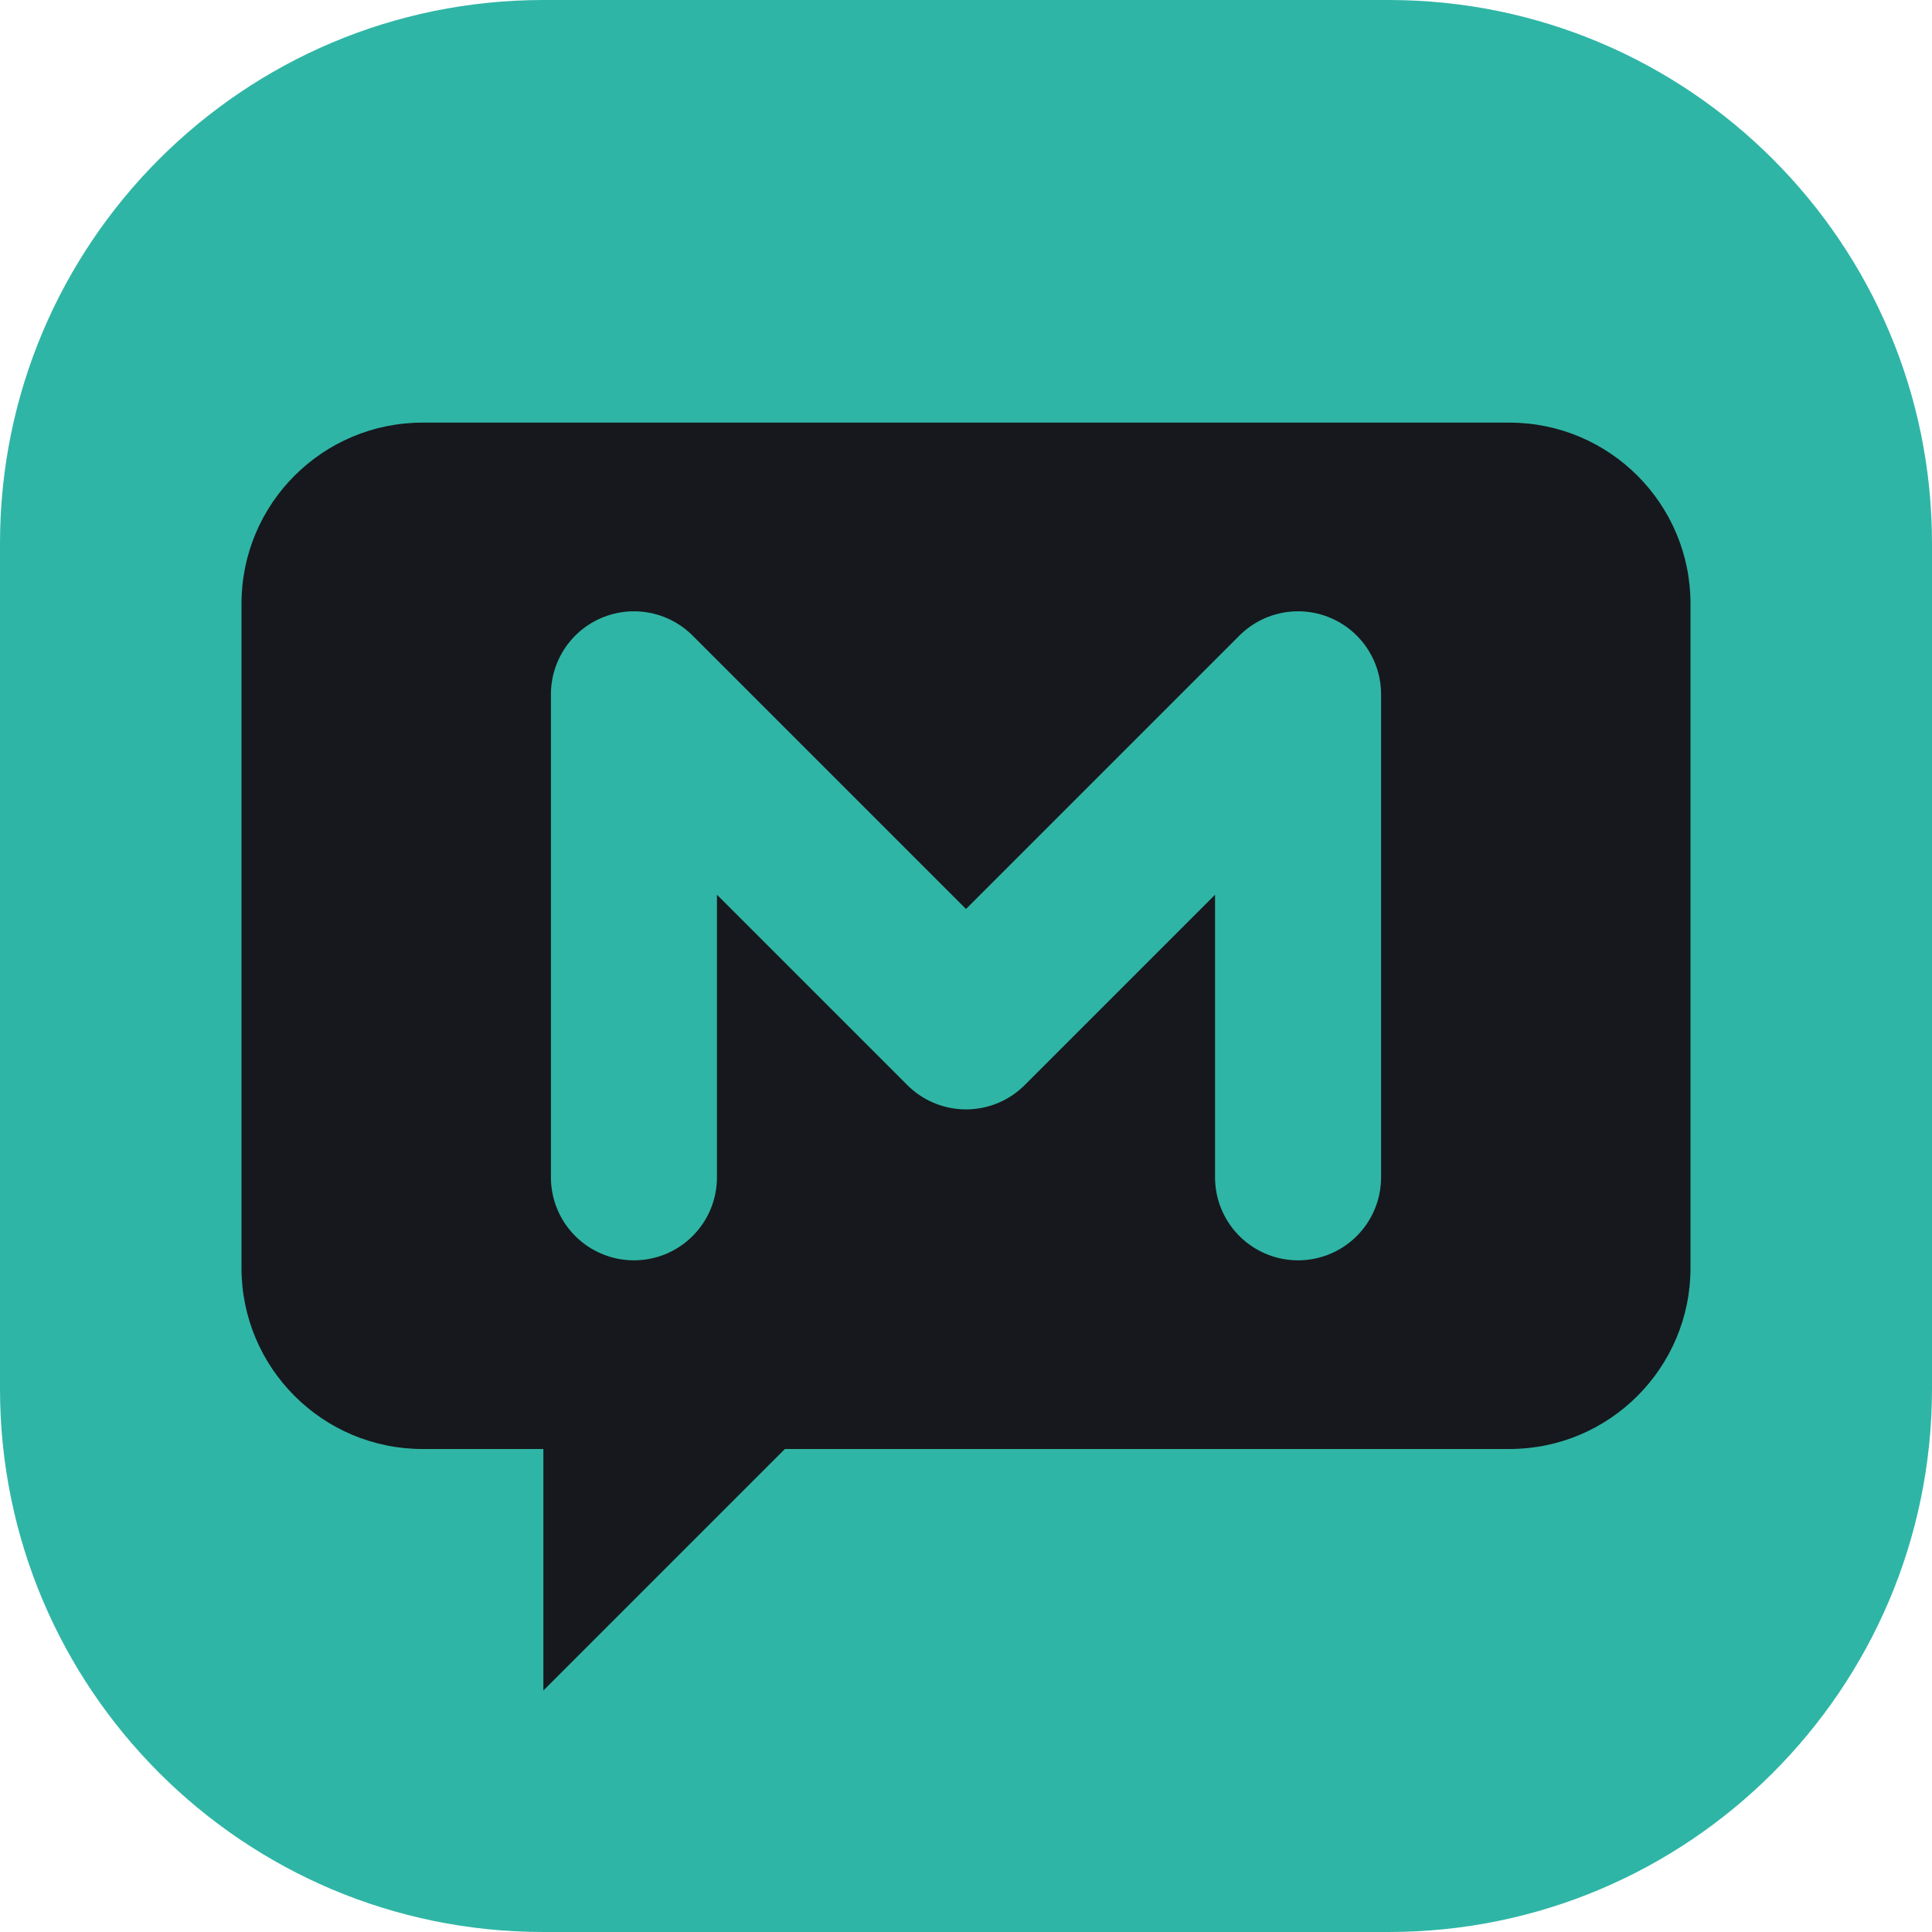
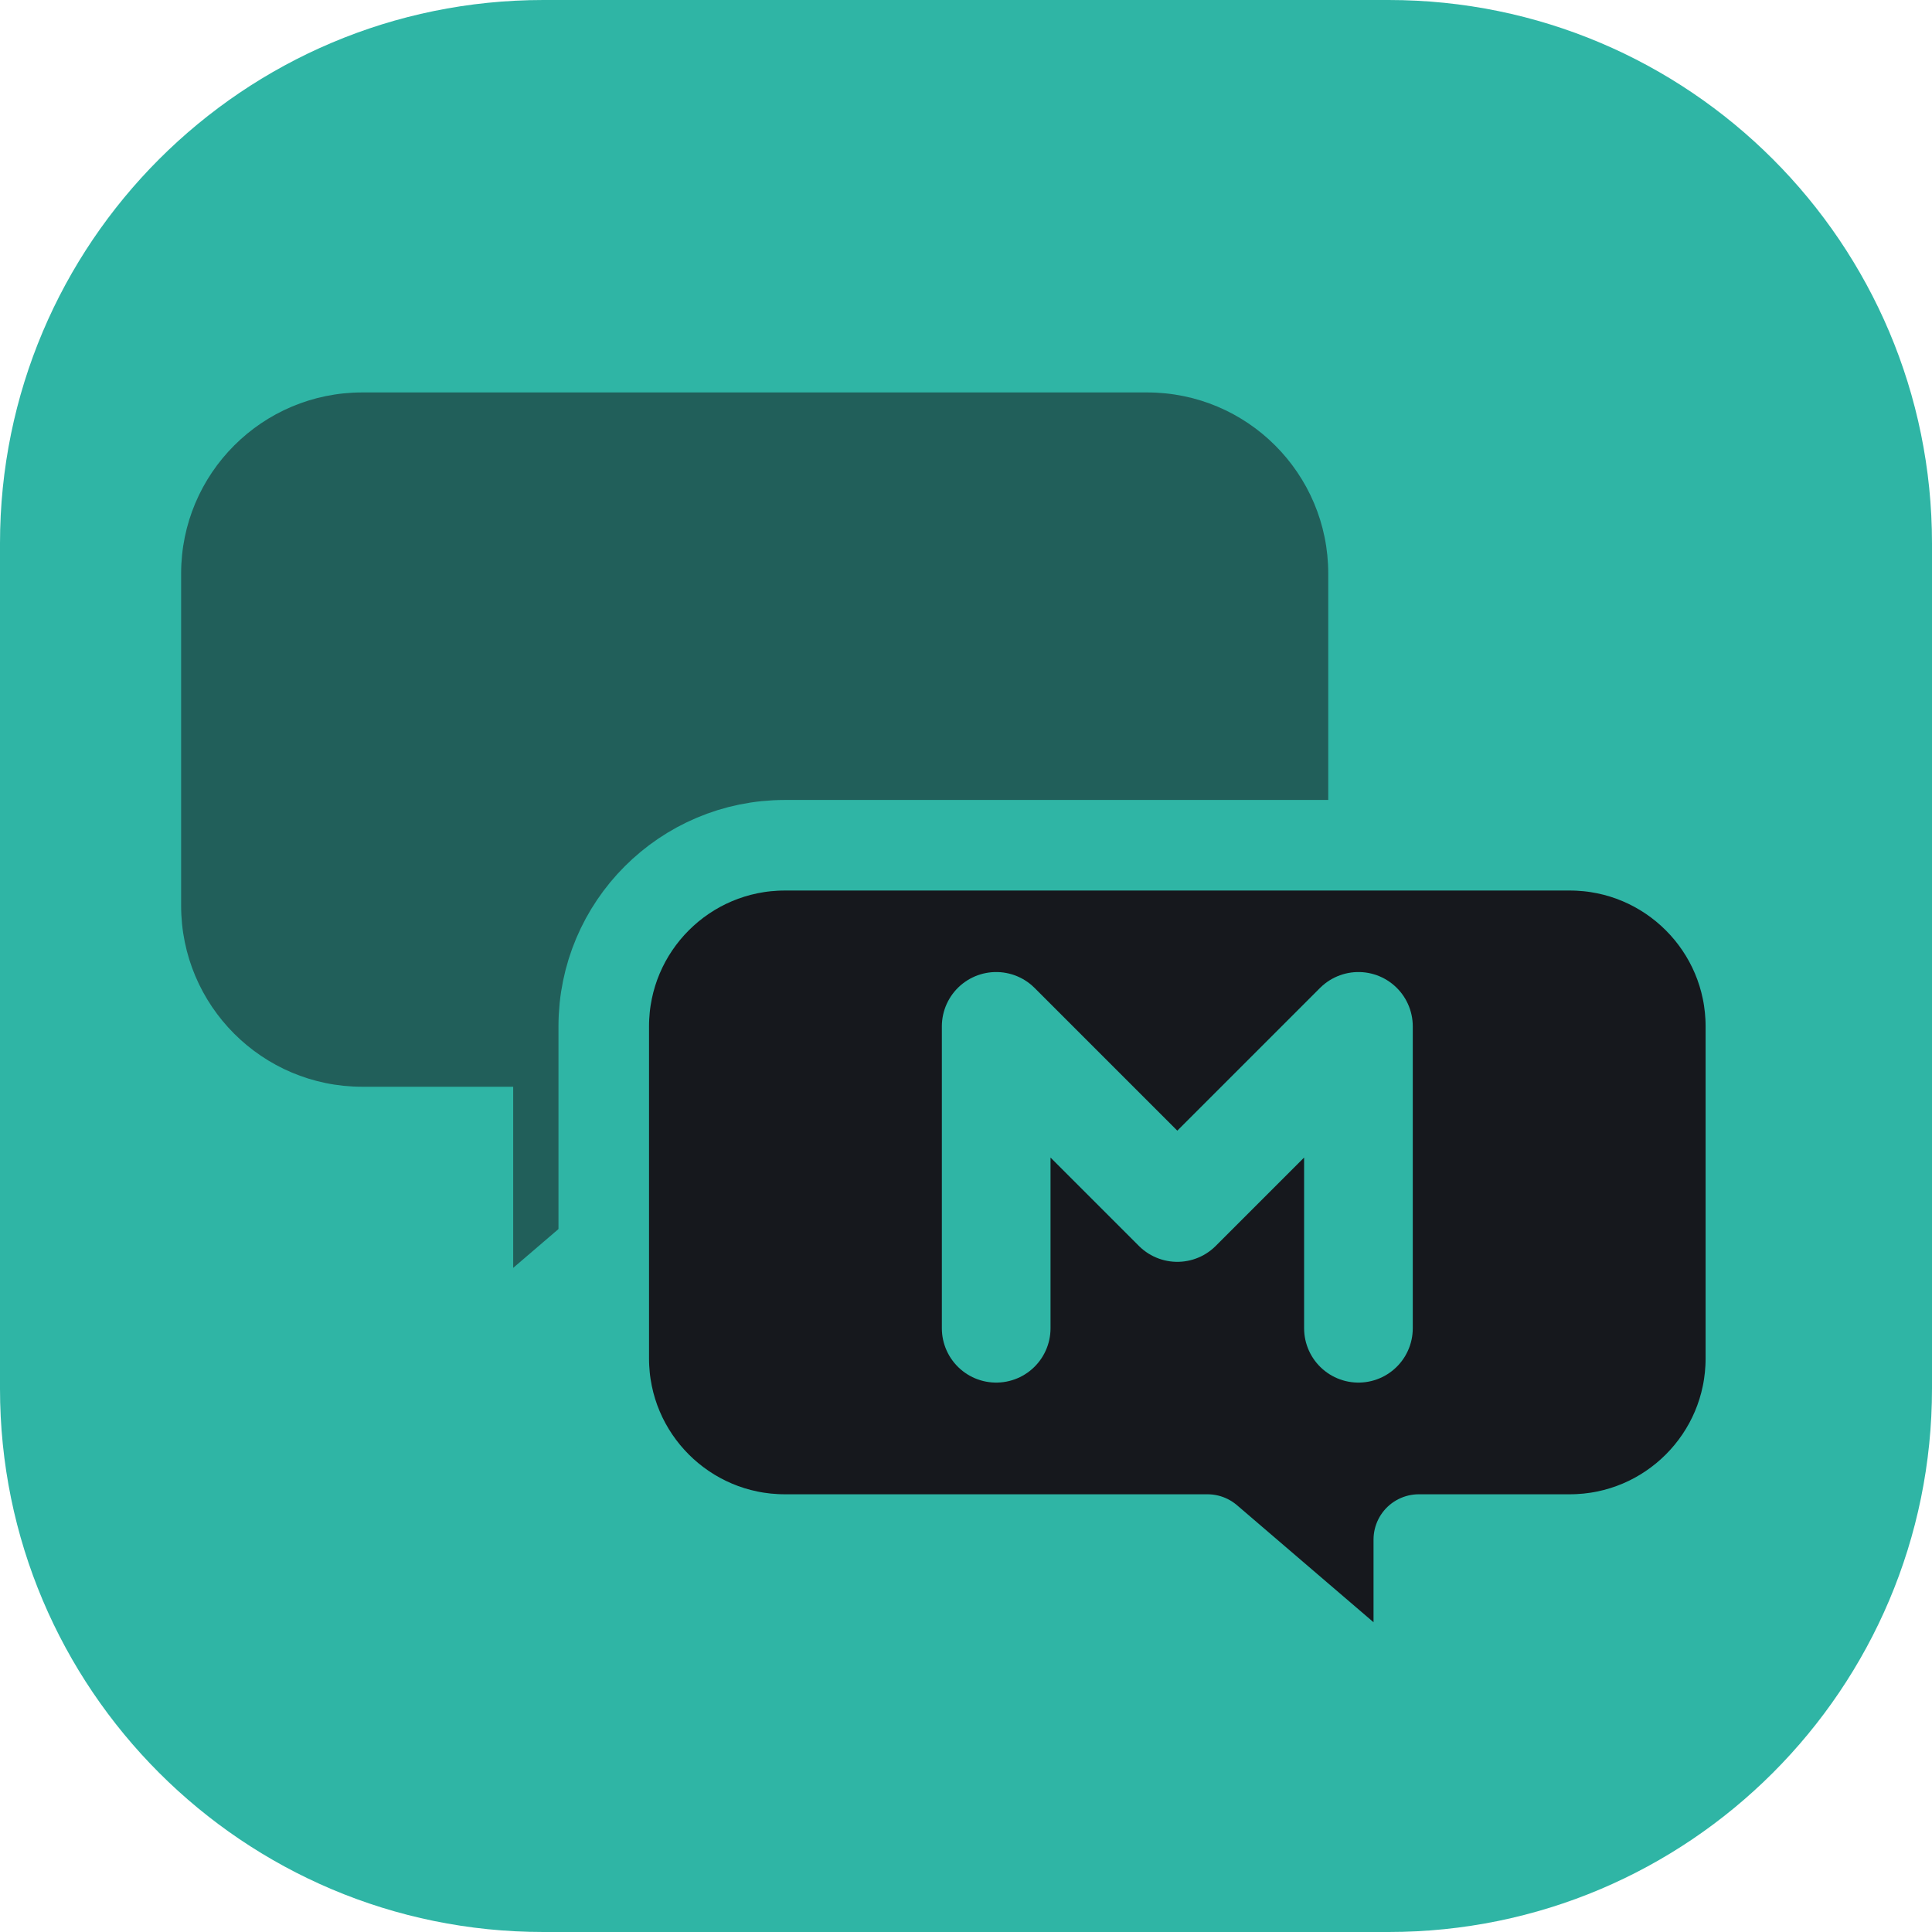
<svg xmlns="http://www.w3.org/2000/svg" width="64" height="64" viewBox="0 0 64 64" role="img" aria-label="Messario">
  <rect width="64" height="64" rx="18" fill="#2FB5A5" />
-   <path d="M14 14h36a6 6 0 0 1 6 6v22a6 6 0 0 1-6 6H26l-8 8v-8h-4a6 6 0 0 1-6-6V20a6 6 0 0 1 6-6z" fill="#16181D" />
-   <path d="M21 39V23l11 11 11-11v16" fill="none" stroke="#2FB5A5" stroke-width="5.5" stroke-linecap="round" stroke-linejoin="round" />
+   <path d="M12 13h26a6 6 0 0 1 6 6v11a6 6 0 0 1-6 6H24l-7 6v-6h-5a6 6 0 0 1-6-6V19a6 6 0 0 1 6-6z" fill="#16181D" opacity="0.55" />
+   <path d="M26 28h26a6 6 0 0 1 6 6v11a6 6 0 0 1-6 6h-5v6l-7-6H26a6 6 0 0 1-6-6V34a6 6 0 0 1 6-6z" fill="#16181D" stroke="#2FB5A5" stroke-width="3" stroke-linejoin="round" />
+   <path d="M33 44V34l6 6 6-6v10" fill="none" stroke="#2FB5A5" stroke-width="3.6" stroke-linecap="round" stroke-linejoin="round" />
</svg>
